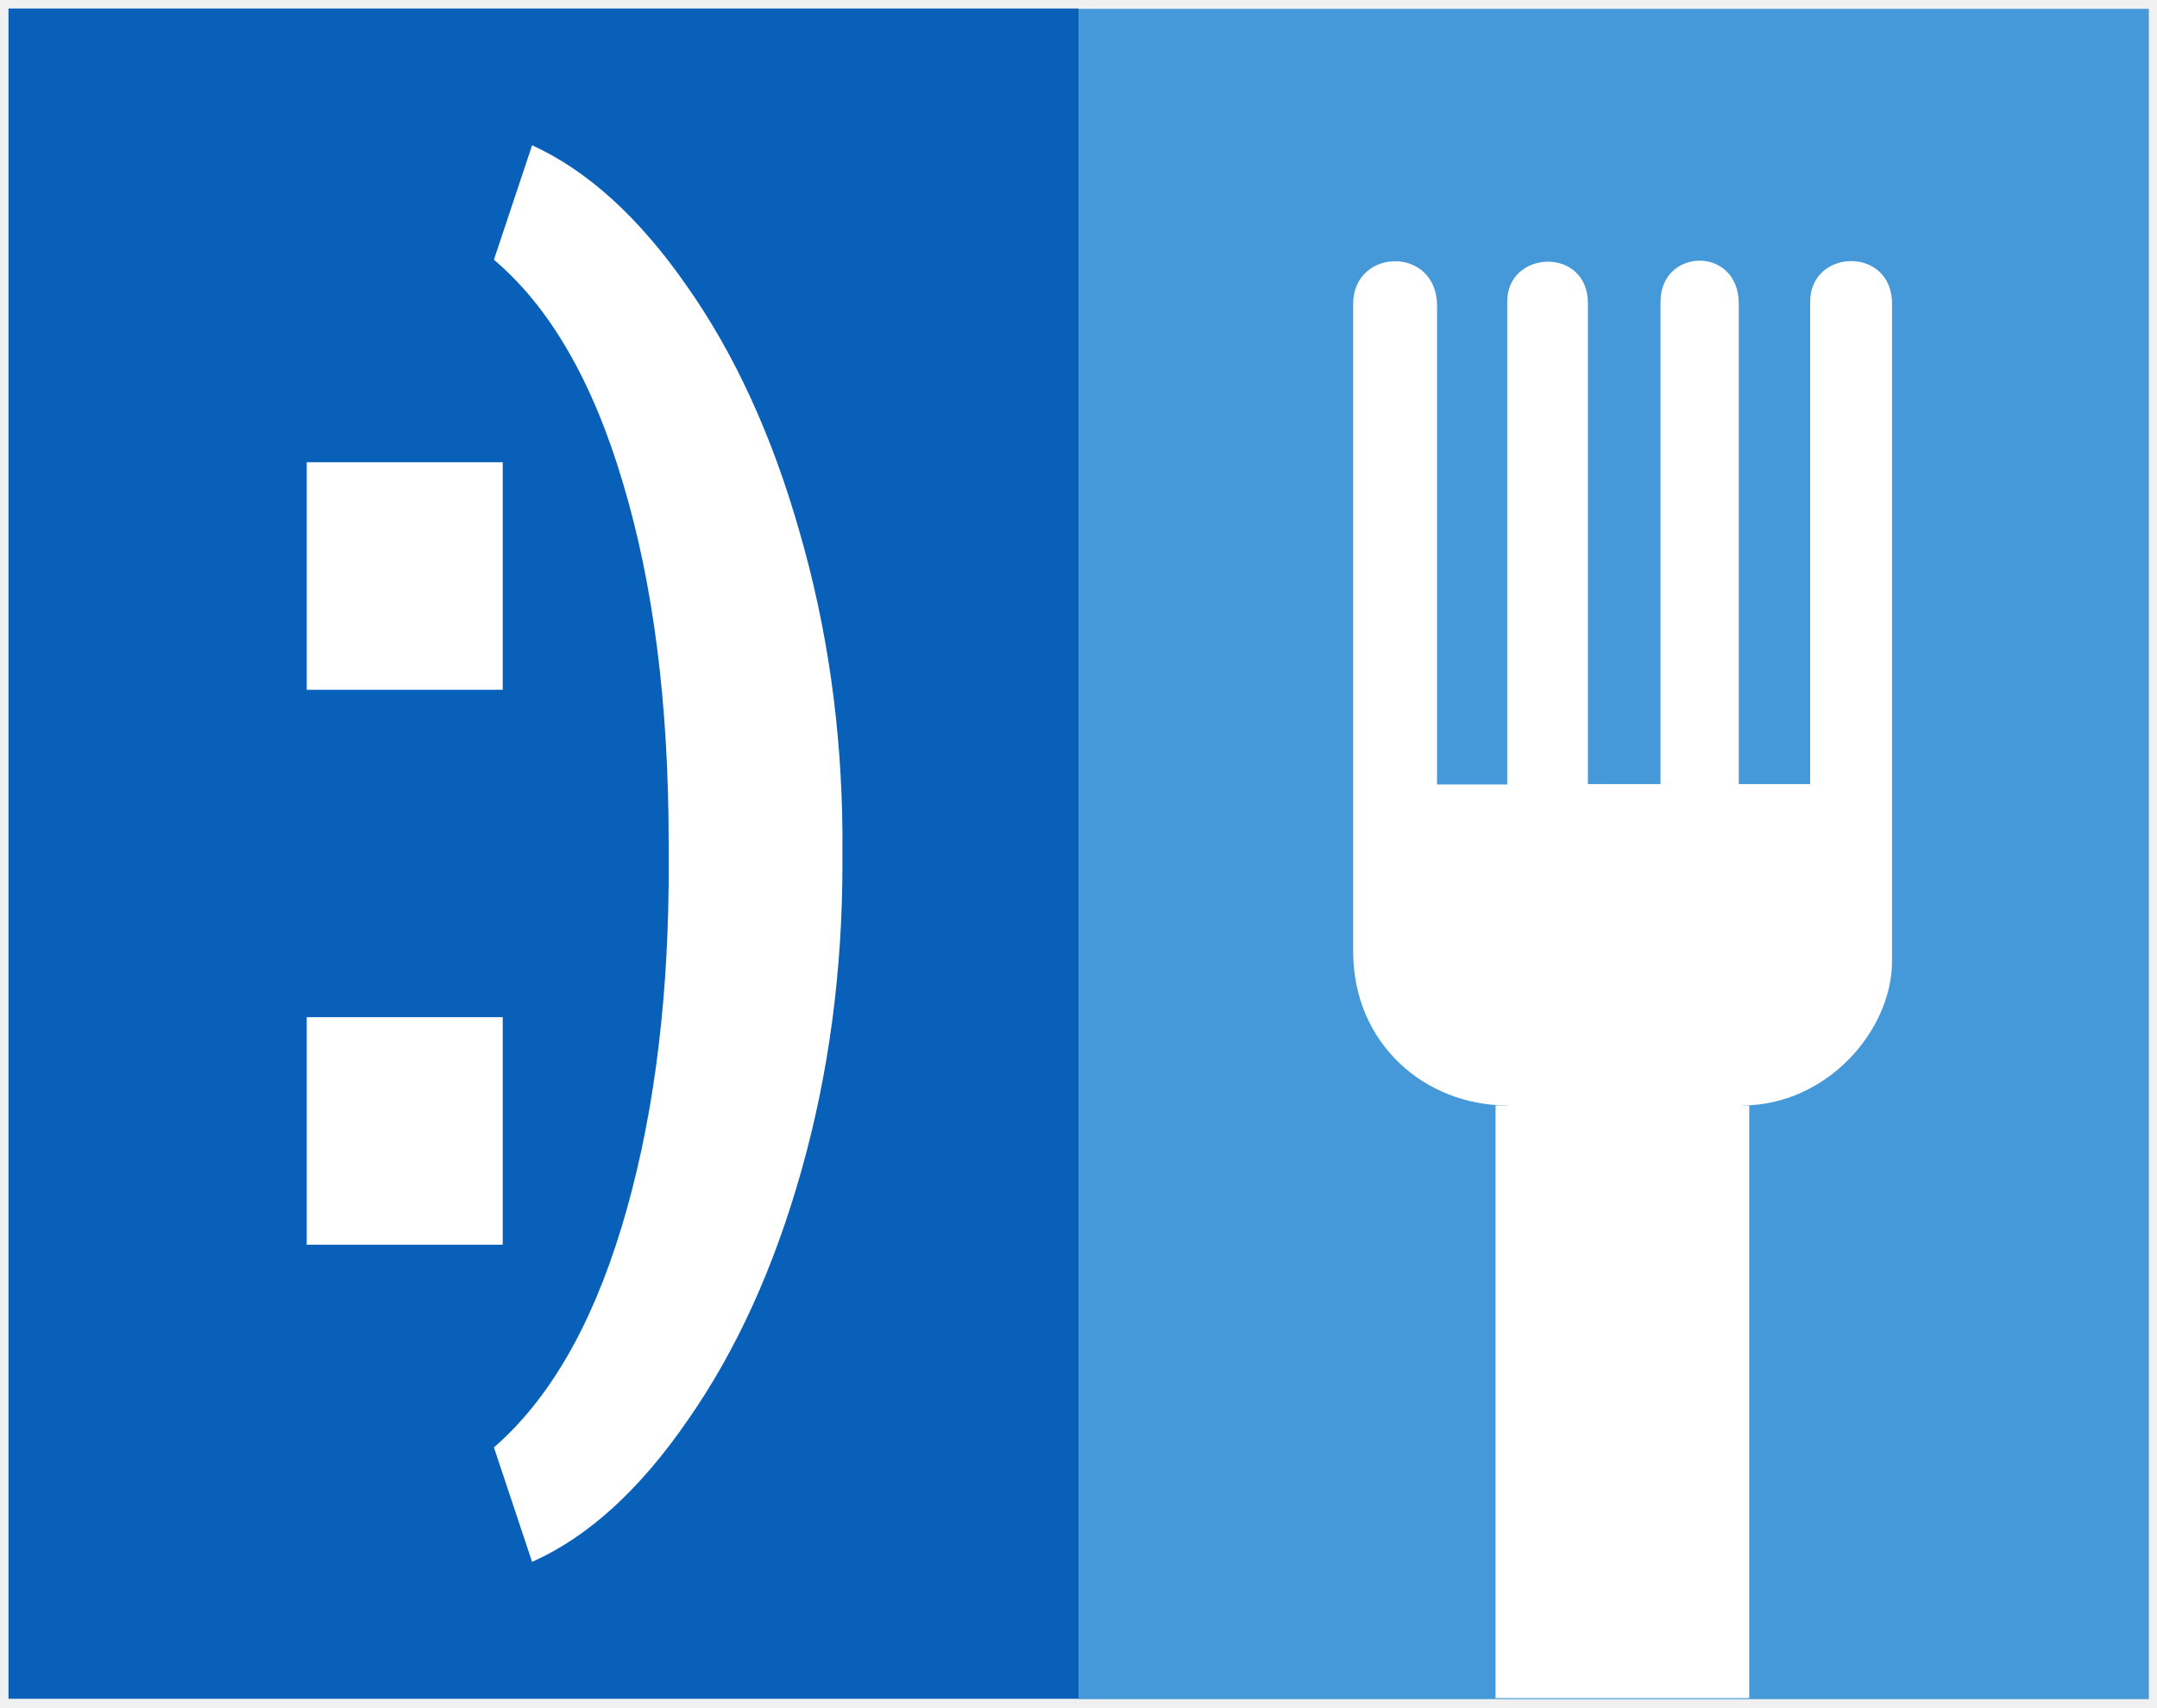
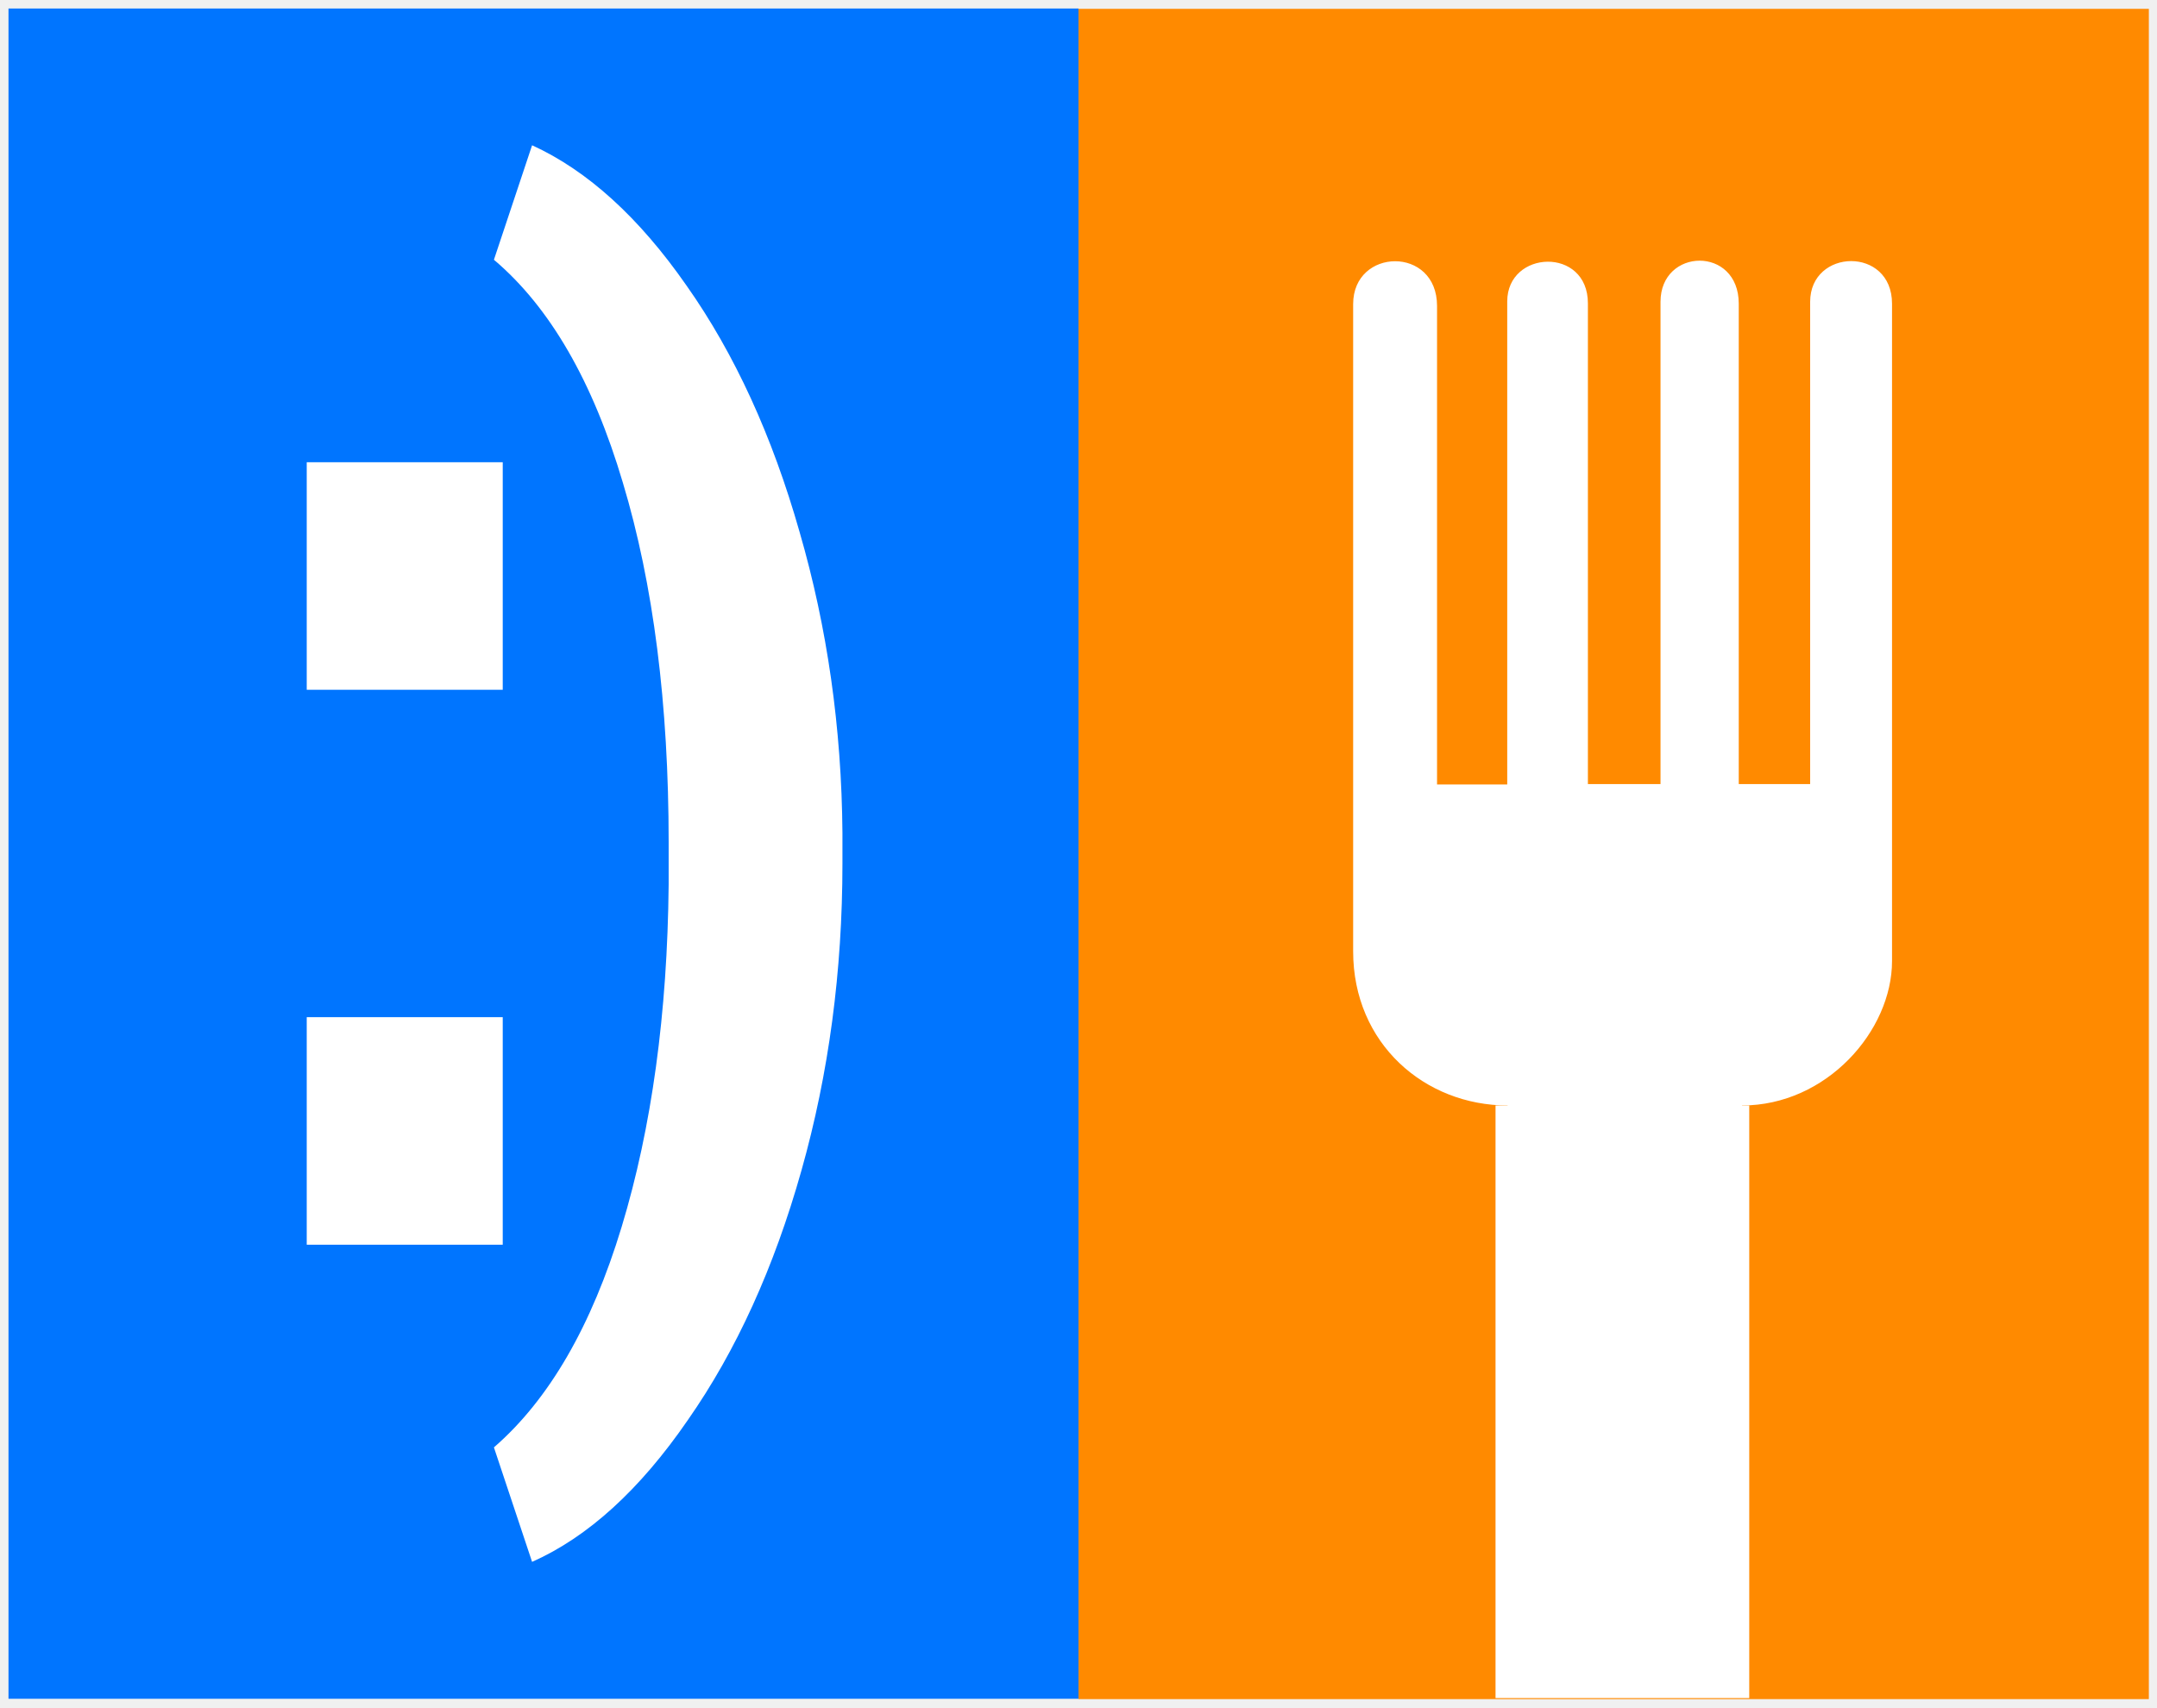
<svg xmlns="http://www.w3.org/2000/svg" id="svg2167" version="1.1" viewBox="0 0 6.35 5.027" height="19" width="24">
  <defs id="defs2161" />
-   <rect style="opacity:1;fill:#4699d8;fill-opacity:1;fill-rule:nonzero;stroke:#000000;stroke-width:0.049;stroke-linecap:round;stroke-linejoin:miter;stroke-miterlimit:4;stroke-dasharray:none;stroke-dashoffset:0;stroke-opacity:0;paint-order:fill markers stroke" id="rect830" width="3.151" height="4.977" x="3.175" y="0.026" />
-   <rect style="opacity:1;fill:#0960b9;fill-opacity:1;fill-rule:nonzero;stroke:#000000;stroke-width:0.049;stroke-linecap:round;stroke-linejoin:miter;stroke-miterlimit:4;stroke-dasharray:none;stroke-dashoffset:0;stroke-opacity:0;paint-order:fill markers stroke" id="rect830-2" width="3.15" height="4.977" x="0.025" y="0.025" />
+   <rect style="opacity:1;fill:#ff8a00;fill-opacity:1;fill-rule:nonzero;stroke:#000000;stroke-width:0.049;stroke-linecap:round;stroke-linejoin:miter;stroke-miterlimit:4;stroke-dasharray:none;stroke-dashoffset:0;stroke-opacity:0;paint-order:fill markers stroke" id="rect830" width="3.151" height="4.977" x="3.175" y="0.026" />
+   <rect style="opacity:1;fill:#0075ff;fill-opacity:1;fill-rule:nonzero;stroke:#000000;stroke-width:0.049;stroke-linecap:round;stroke-linejoin:miter;stroke-miterlimit:4;stroke-dasharray:none;stroke-dashoffset:0;stroke-opacity:0;paint-order:fill markers stroke" id="rect830-2" width="3.15" height="4.977" x="0.025" y="0.025" />
  <rect style="opacity:1;fill:#ffffff;fill-opacity:1;fill-rule:nonzero;stroke:none;stroke-width:0.428;stroke-linecap:round;stroke-linejoin:miter;stroke-miterlimit:4;stroke-dasharray:none;stroke-dashoffset:0;stroke-opacity:1;paint-order:fill markers stroke" id="rect830-3-0-0-7" width="0.577" height="0.67" x="0.903" y="1.361" />
  <rect style="opacity:1;fill:#ffffff;fill-opacity:1;fill-rule:nonzero;stroke:none;stroke-width:0.428;stroke-linecap:round;stroke-linejoin:miter;stroke-miterlimit:4;stroke-dasharray:none;stroke-dashoffset:0;stroke-opacity:1;paint-order:fill markers stroke" id="rect830-3-0-0-7-7" width="0.577" height="0.67" x="0.903" y="2.995" />
  <g aria-label=")" transform="matrix(0.9285174,0,0,1.076986,0,-291.9729)" style="font-style:normal;font-variant:normal;font-weight:900;font-stretch:normal;font-size:3.858px;line-height:1.25;font-family:Roboto;-inkscape-font-specification:'Roboto Heavy';font-variant-ligatures:normal;font-variant-caps:normal;font-variant-numeric:normal;font-feature-settings:normal;text-align:start;letter-spacing:0px;word-spacing:0px;writing-mode:lr-tb;text-anchor:start;fill:#ffffff;fill-opacity:1;stroke:none;stroke-width:0.265" id="text883">
    <path d="m 2.671,273.462 q 0,0.443 -0.13,0.84 -0.13,0.398 -0.36,0.682 -0.228,0.286 -0.494,0.388 l -0.121,-0.313 q 0.262,-0.196 0.405,-0.603 0.143,-0.407 0.149,-0.936 v -0.115 q 0,-0.567 -0.145,-0.983 -0.143,-0.416 -0.409,-0.61 l 0.121,-0.313 q 0.264,0.104 0.49,0.384 0.228,0.279 0.358,0.673 0.132,0.392 0.136,0.823 z" style="font-style:normal;font-variant:normal;font-weight:900;font-stretch:normal;font-family:Roboto;-inkscape-font-specification:'Roboto Heavy';fill:#ffffff;stroke-width:0.265" id="path835" />
  </g>
  <g id="g842" transform="matrix(1.187442,0,0,1.10164,-0.7258516,-322.0163)" style="stroke-width:0.874">
    <path d="m 5.302,294.875 c 0,0.186 -0.162,0.386 -0.372,0.386 l 0.007,0.657 c 0.005,0.446 -0.588,0.318 -0.588,-0.128 v -0.529 c -0.205,0 -0.383,-0.165 -0.383,-0.412 v -1.73 c 0,-0.151 0.208,-0.156 0.208,0.005 v 1.279 h 0.174 v -1.291 c 0,-0.138 0.2,-0.147 0.2,0.005 v 1.285 h 0.18 v -1.289 c 0,-0.145 0.194,-0.15 0.194,0.005 v 1.284 h 0.177 l -6e-6,-1.289 c 6e-6,-0.143 0.203,-0.149 0.203,0.005 z" id="path2360-2" style="fill:#ffffff;fill-opacity:1;stroke:none;stroke-width:0.017" />
    <rect y="295.261" x="4.319" height="1.584" width="0.629" id="rect879" style="opacity:1;fill:#ffffff;fill-opacity:1;fill-rule:nonzero;stroke:none;stroke-width:0.374;stroke-linecap:round;stroke-linejoin:miter;stroke-miterlimit:4;stroke-dasharray:none;stroke-dashoffset:0;stroke-opacity:1;paint-order:fill markers stroke" />
  </g>
</svg>
